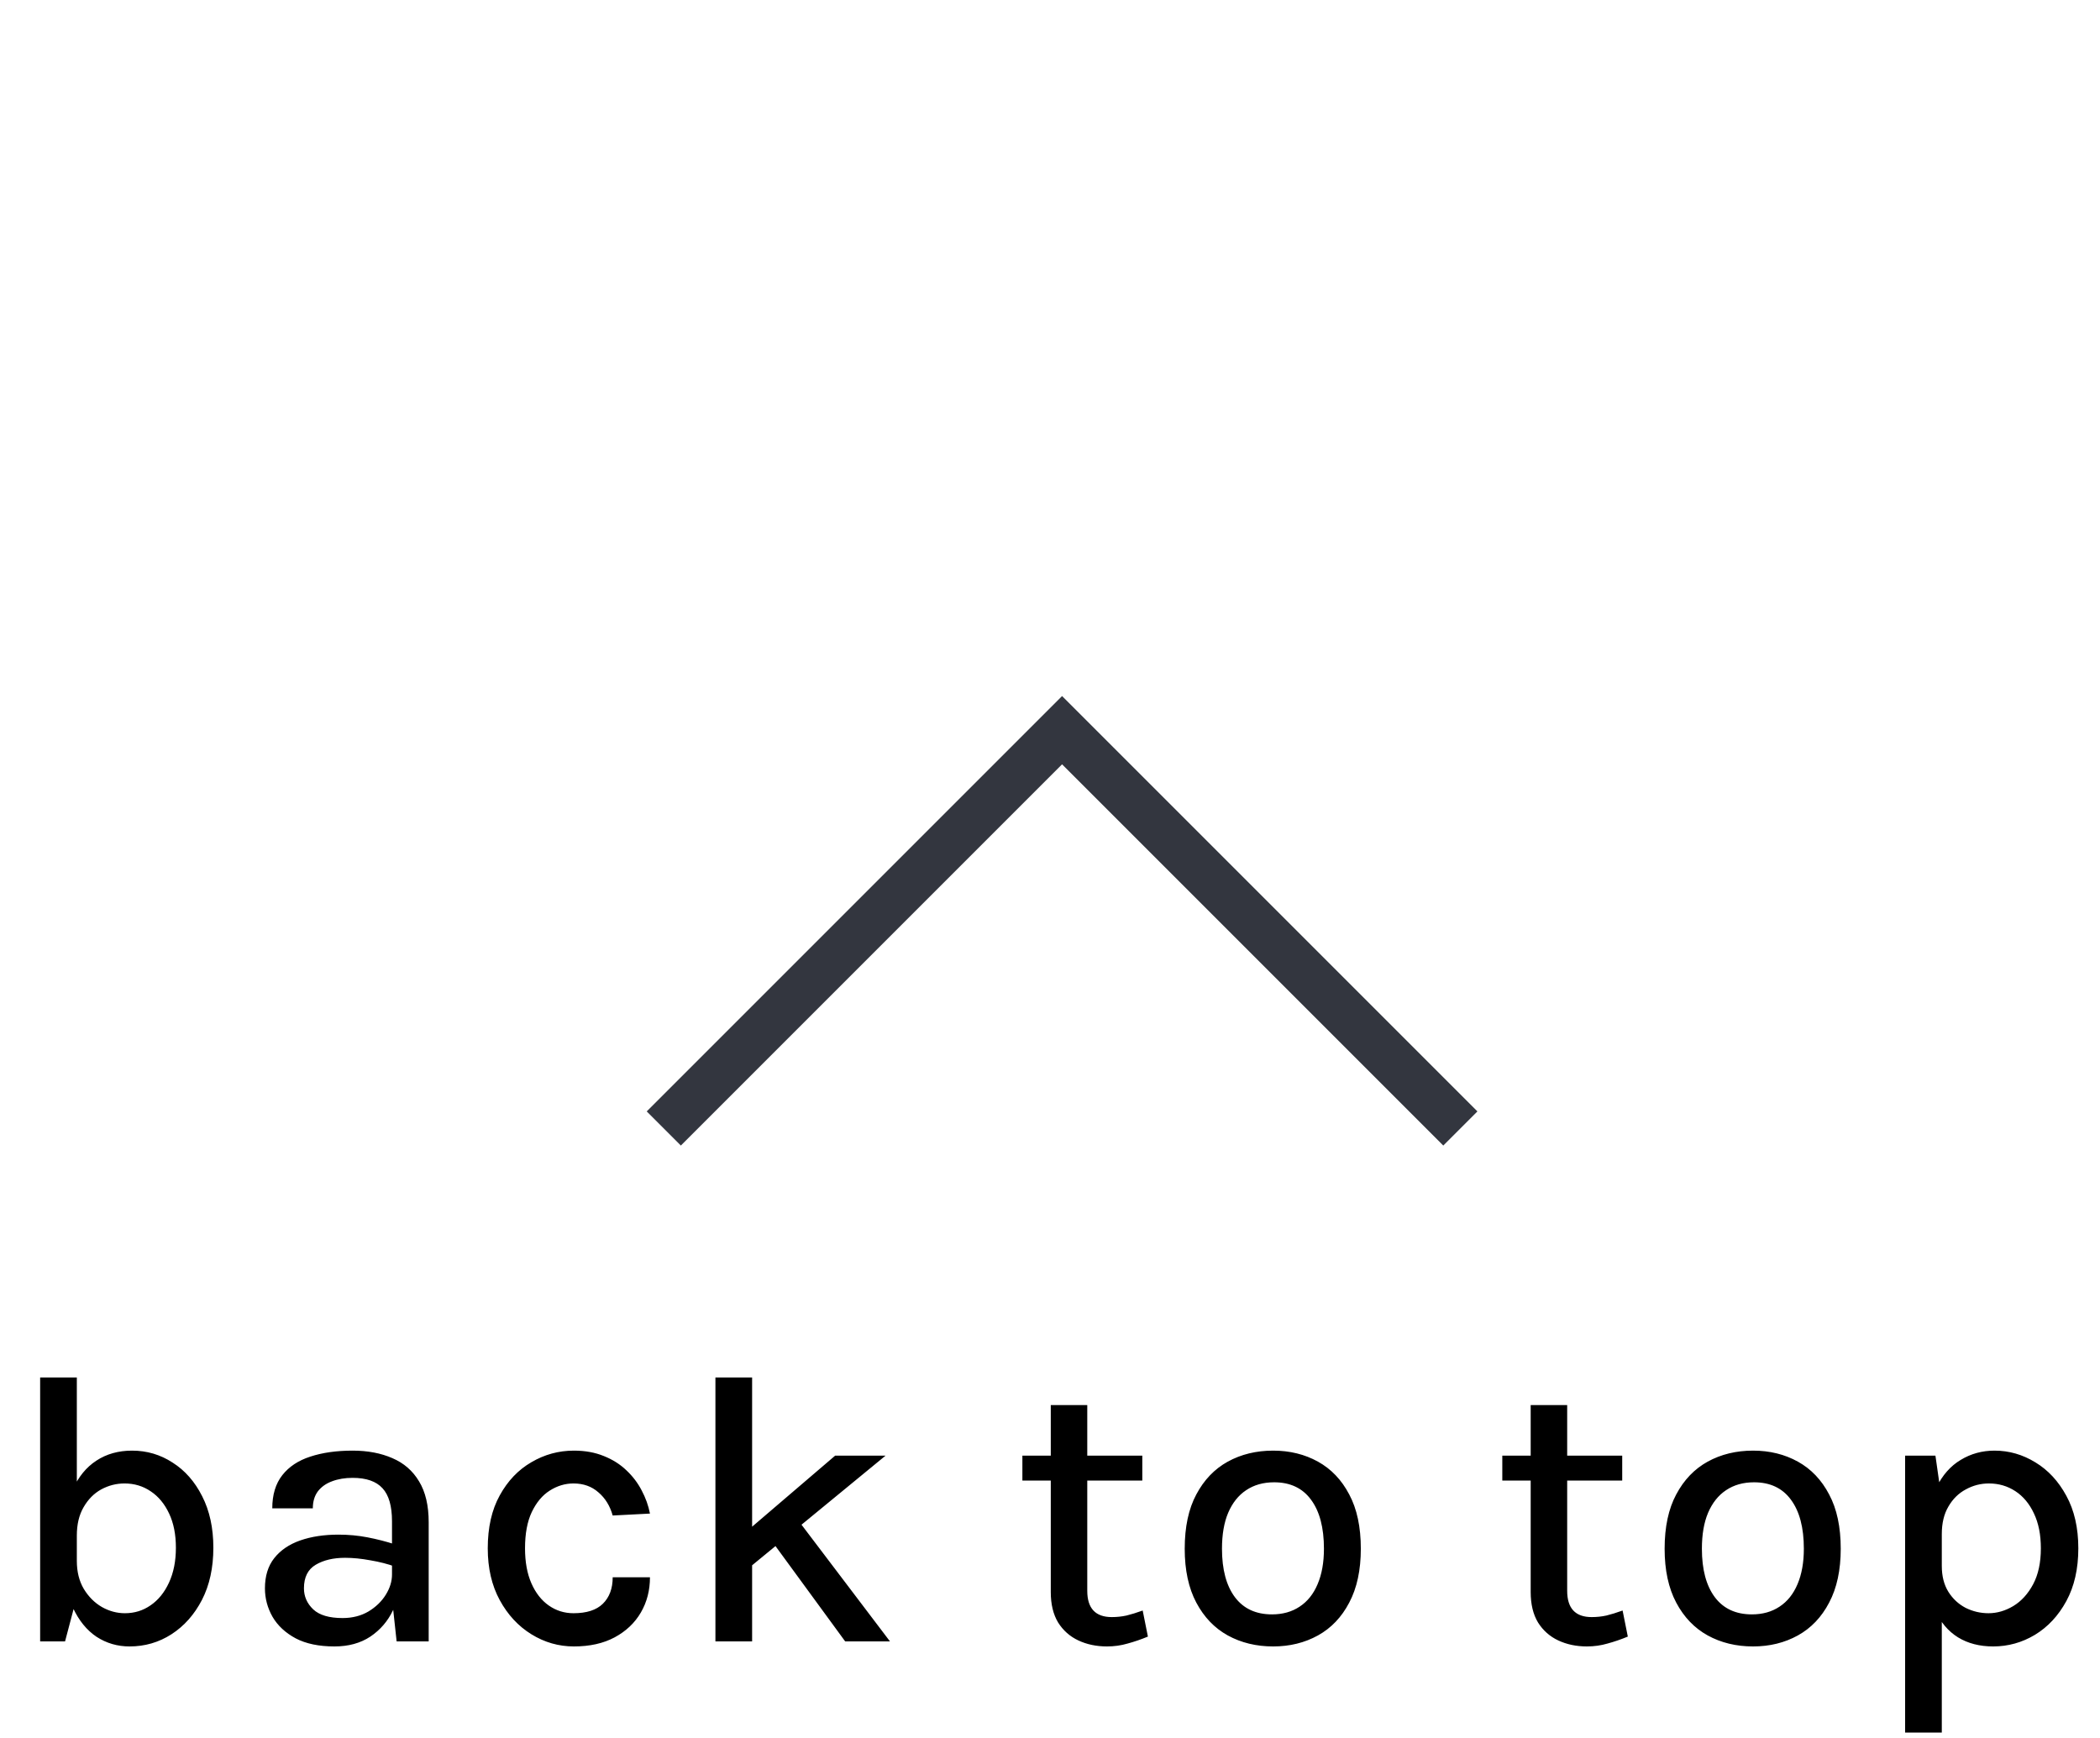
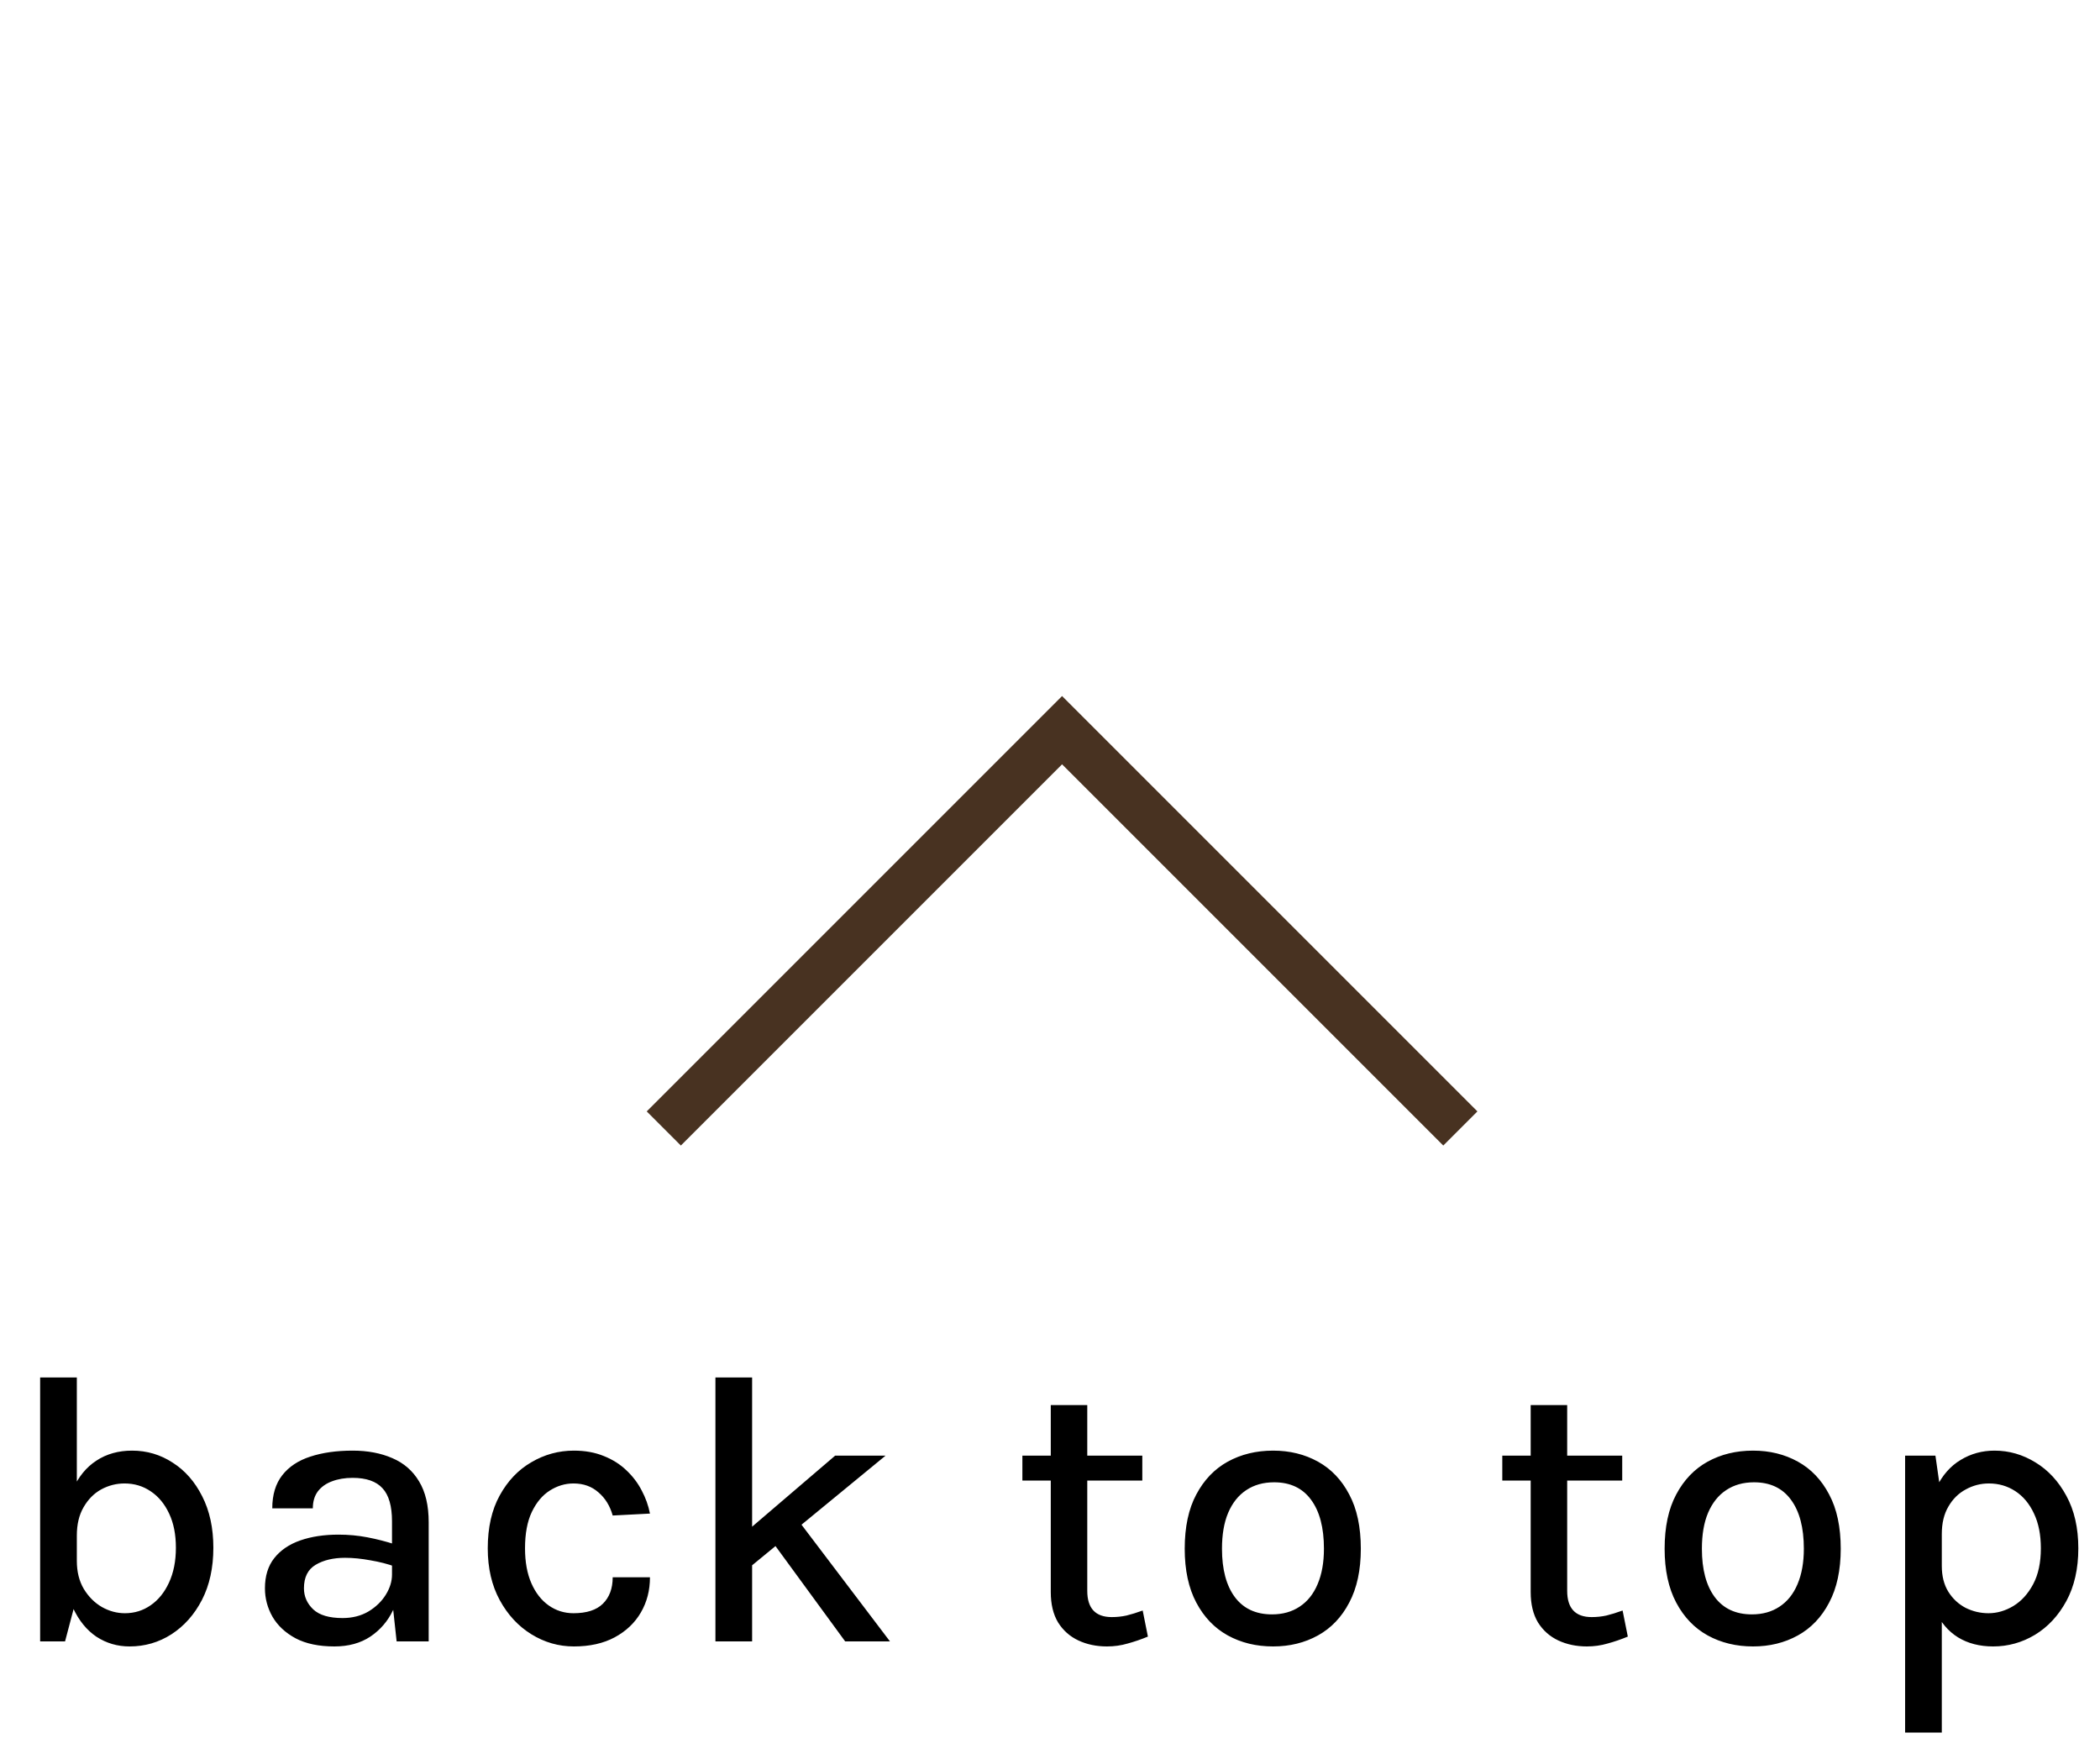
<svg xmlns="http://www.w3.org/2000/svg" width="87" height="72" viewBox="0 0 87 72" fill="none">
-   <path d="M60.5 46.75L44 30.25L27.5 46.75" stroke="#33363F" stroke-width="2" />
+   <path d="M60.5 46.75L44 30.25L27.5 46.75" stroke="#483221" stroke-width="2" />
  <path d="M5.367 68.208C4.866 68.208 4.41 68.075 3.999 67.808C3.594 67.536 3.268 67.136 3.023 66.608C2.783 66.08 2.663 65.432 2.663 64.664H3.183C3.183 65.112 3.279 65.499 3.471 65.824C3.668 66.149 3.919 66.4 4.223 66.576C4.527 66.747 4.844 66.832 5.175 66.832C5.57 66.832 5.924 66.723 6.239 66.504C6.559 66.285 6.812 65.973 6.999 65.568C7.191 65.157 7.287 64.675 7.287 64.12C7.287 63.571 7.194 63.099 7.007 62.704C6.82 62.304 6.567 61.997 6.247 61.784C5.927 61.565 5.564 61.456 5.159 61.456C4.818 61.456 4.495 61.539 4.191 61.704C3.892 61.869 3.65 62.115 3.463 62.44C3.276 62.76 3.183 63.152 3.183 63.616H2.663C2.663 62.864 2.78 62.227 3.015 61.704C3.25 61.181 3.575 60.784 3.991 60.512C4.412 60.235 4.906 60.096 5.471 60.096C6.084 60.096 6.644 60.261 7.151 60.592C7.663 60.917 8.071 61.381 8.375 61.984C8.684 62.587 8.839 63.299 8.839 64.12C8.839 64.947 8.682 65.667 8.367 66.28C8.052 66.888 7.631 67.363 7.103 67.704C6.58 68.04 6.002 68.208 5.367 68.208ZM1.663 68V57.064H3.183V66.152L2.695 68H1.663ZM16.432 68L16.24 66.232V63.024C16.24 62.395 16.11 61.939 15.848 61.656C15.587 61.368 15.174 61.224 14.608 61.224C14.288 61.224 14.003 61.272 13.752 61.368C13.507 61.459 13.312 61.597 13.168 61.784C13.03 61.971 12.96 62.205 12.96 62.488H11.28C11.28 61.923 11.419 61.464 11.696 61.112C11.973 60.76 12.36 60.504 12.856 60.344C13.357 60.179 13.941 60.096 14.608 60.096C15.232 60.096 15.781 60.2 16.256 60.408C16.731 60.611 17.099 60.931 17.36 61.368C17.627 61.805 17.76 62.371 17.76 63.064V68H16.432ZM13.856 68.208C13.211 68.208 12.675 68.096 12.248 67.872C11.822 67.643 11.502 67.344 11.288 66.976C11.08 66.608 10.976 66.216 10.976 65.8C10.976 65.293 11.104 64.877 11.36 64.552C11.621 64.221 11.982 63.976 12.44 63.816C12.899 63.656 13.427 63.576 14.024 63.576C14.435 63.576 14.835 63.613 15.224 63.688C15.614 63.763 15.998 63.861 16.376 63.984V64.904C16.067 64.792 15.723 64.704 15.344 64.64C14.971 64.571 14.621 64.536 14.296 64.536C13.811 64.536 13.405 64.632 13.08 64.824C12.755 65.016 12.592 65.341 12.592 65.8C12.592 66.136 12.72 66.427 12.976 66.672C13.232 66.912 13.637 67.032 14.192 67.032C14.598 67.032 14.955 66.941 15.264 66.76C15.573 66.573 15.813 66.341 15.984 66.064C16.155 65.787 16.24 65.509 16.24 65.232H16.608C16.608 65.765 16.499 66.259 16.28 66.712C16.067 67.16 15.755 67.523 15.344 67.8C14.934 68.072 14.438 68.208 13.856 68.208ZM23.775 68.208C23.146 68.208 22.559 68.04 22.015 67.704C21.471 67.368 21.034 66.896 20.703 66.288C20.372 65.68 20.207 64.965 20.207 64.144C20.207 63.28 20.372 62.549 20.703 61.952C21.034 61.349 21.471 60.891 22.015 60.576C22.559 60.256 23.146 60.096 23.775 60.096C24.239 60.096 24.652 60.171 25.015 60.32C25.378 60.464 25.69 60.661 25.951 60.912C26.212 61.157 26.423 61.435 26.583 61.744C26.748 62.053 26.863 62.373 26.927 62.704L25.383 62.784C25.271 62.384 25.074 62.064 24.791 61.824C24.514 61.579 24.17 61.456 23.759 61.456C23.412 61.456 23.084 61.555 22.775 61.752C22.471 61.944 22.223 62.24 22.031 62.64C21.844 63.035 21.751 63.536 21.751 64.144C21.751 64.709 21.839 65.192 22.015 65.592C22.191 65.992 22.431 66.299 22.735 66.512C23.039 66.725 23.38 66.832 23.759 66.832C24.303 66.832 24.708 66.701 24.975 66.44C25.247 66.173 25.383 65.808 25.383 65.344H26.927C26.927 65.883 26.802 66.368 26.551 66.8C26.3 67.232 25.938 67.576 25.463 67.832C24.994 68.083 24.431 68.208 23.775 68.208ZM29.639 68V57.064H31.159V68H29.639ZM30.943 63.432L34.599 60.304H36.687L30.943 65.024V63.432ZM35.015 68L31.447 63.12L32.935 62.808L36.871 68H35.015ZM45.86 68.208C45.423 68.208 45.028 68.125 44.676 67.96C44.324 67.795 44.044 67.547 43.836 67.216C43.633 66.88 43.532 66.459 43.532 65.952V58.208H45.044V65.904C45.044 66.629 45.383 66.992 46.06 66.992C46.268 66.992 46.471 66.971 46.668 66.928C46.865 66.88 47.09 66.811 47.34 66.72L47.556 67.8C47.273 67.917 46.993 68.013 46.716 68.088C46.444 68.168 46.159 68.208 45.86 68.208ZM42.356 61.336V60.304H47.324V61.336H42.356ZM52.745 68.208C52.046 68.208 51.419 68.056 50.865 67.752C50.315 67.448 49.881 66.995 49.561 66.392C49.241 65.789 49.081 65.045 49.081 64.16C49.081 63.259 49.241 62.509 49.561 61.912C49.881 61.309 50.315 60.856 50.865 60.552C51.419 60.248 52.046 60.096 52.745 60.096C53.433 60.096 54.051 60.248 54.601 60.552C55.15 60.856 55.582 61.309 55.897 61.912C56.217 62.509 56.377 63.259 56.377 64.16C56.377 65.045 56.217 65.789 55.897 66.392C55.582 66.995 55.15 67.448 54.601 67.752C54.051 68.056 53.433 68.208 52.745 68.208ZM52.697 66.88C53.139 66.88 53.521 66.773 53.841 66.56C54.166 66.347 54.414 66.037 54.585 65.632C54.761 65.221 54.849 64.731 54.849 64.16C54.849 63.285 54.67 62.608 54.313 62.128C53.961 61.648 53.451 61.408 52.785 61.408C52.337 61.408 51.95 61.517 51.625 61.736C51.305 61.949 51.057 62.261 50.881 62.672C50.71 63.077 50.625 63.573 50.625 64.16C50.625 65.019 50.803 65.688 51.161 66.168C51.518 66.643 52.03 66.88 52.697 66.88ZM65.742 68.208C65.305 68.208 64.91 68.125 64.558 67.96C64.206 67.795 63.926 67.547 63.718 67.216C63.515 66.88 63.414 66.459 63.414 65.952V58.208H64.926V65.904C64.926 66.629 65.265 66.992 65.942 66.992C66.15 66.992 66.353 66.971 66.55 66.928C66.747 66.88 66.971 66.811 67.222 66.72L67.438 67.8C67.155 67.917 66.875 68.013 66.598 68.088C66.326 68.168 66.041 68.208 65.742 68.208ZM62.238 61.336V60.304H67.206V61.336H62.238ZM72.627 68.208C71.928 68.208 71.301 68.056 70.747 67.752C70.197 67.448 69.763 66.995 69.443 66.392C69.123 65.789 68.963 65.045 68.963 64.16C68.963 63.259 69.123 62.509 69.443 61.912C69.763 61.309 70.197 60.856 70.747 60.552C71.301 60.248 71.928 60.096 72.627 60.096C73.315 60.096 73.933 60.248 74.483 60.552C75.032 60.856 75.464 61.309 75.779 61.912C76.099 62.509 76.259 63.259 76.259 64.16C76.259 65.045 76.099 65.789 75.779 66.392C75.464 66.995 75.032 67.448 74.483 67.752C73.933 68.056 73.315 68.208 72.627 68.208ZM72.579 66.88C73.021 66.88 73.403 66.773 73.723 66.56C74.048 66.347 74.296 66.037 74.467 65.632C74.643 65.221 74.731 64.731 74.731 64.16C74.731 63.285 74.552 62.608 74.195 62.128C73.843 61.648 73.333 61.408 72.667 61.408C72.219 61.408 71.832 61.517 71.507 61.736C71.187 61.949 70.939 62.261 70.763 62.672C70.592 63.077 70.507 63.573 70.507 64.16C70.507 65.019 70.685 65.688 71.043 66.168C71.4 66.643 71.912 66.88 72.579 66.88ZM82.574 68.208C82.014 68.208 81.528 68.083 81.118 67.832C80.707 67.576 80.392 67.203 80.174 66.712C79.96 66.216 79.854 65.603 79.854 64.872H80.446C80.446 65.293 80.536 65.651 80.718 65.944C80.899 66.232 81.136 66.453 81.43 66.608C81.728 66.757 82.046 66.832 82.382 66.832C82.734 66.832 83.075 66.733 83.406 66.536C83.742 66.333 84.016 66.032 84.23 65.632C84.443 65.232 84.55 64.736 84.55 64.144C84.55 63.579 84.454 63.096 84.262 62.696C84.075 62.296 83.819 61.989 83.494 61.776C83.168 61.563 82.803 61.456 82.398 61.456C82.056 61.456 81.736 61.539 81.438 61.704C81.139 61.864 80.899 62.101 80.718 62.416C80.536 62.725 80.446 63.104 80.446 63.552H79.854C79.854 62.779 79.976 62.136 80.222 61.624C80.472 61.112 80.808 60.731 81.23 60.48C81.651 60.224 82.118 60.096 82.63 60.096C83.232 60.096 83.798 60.259 84.326 60.584C84.854 60.904 85.28 61.365 85.606 61.968C85.936 62.571 86.102 63.296 86.102 64.144C86.102 64.992 85.936 65.72 85.606 66.328C85.275 66.936 84.84 67.403 84.302 67.728C83.768 68.048 83.192 68.208 82.574 68.208ZM78.926 71.776V60.304H80.182L80.446 62.152V71.776H78.926Z" fill="black" />
</svg>
